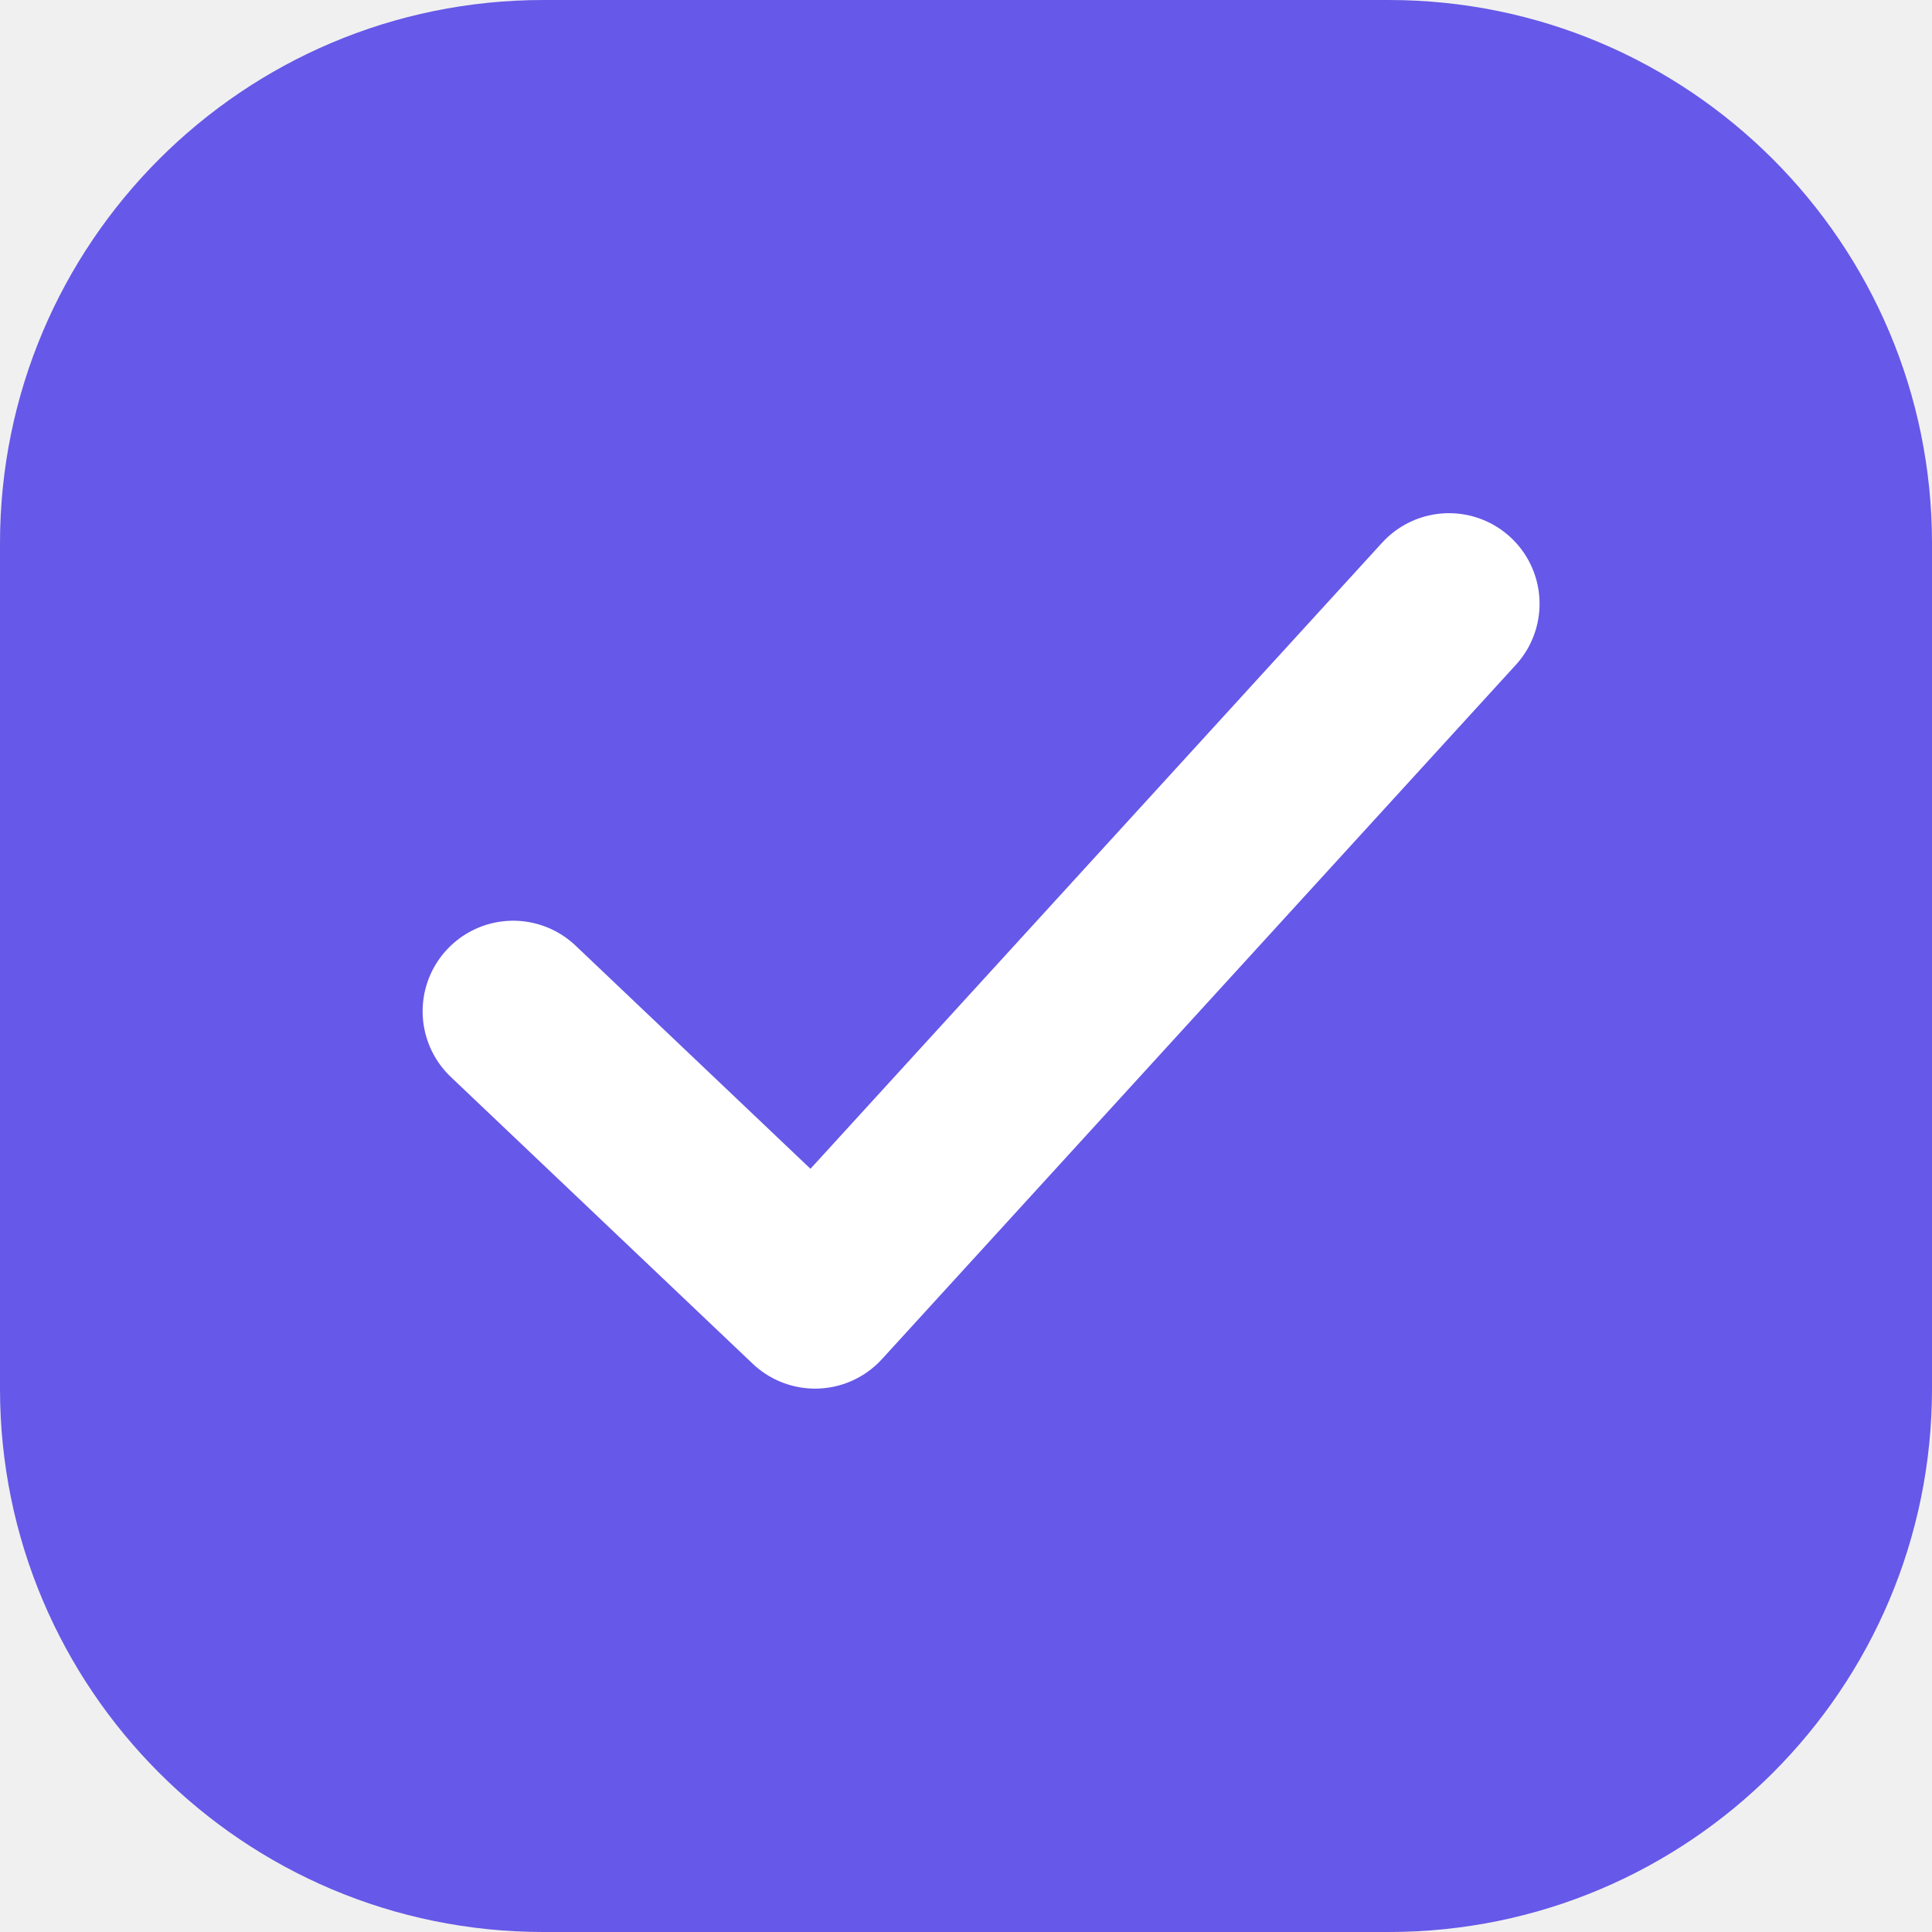
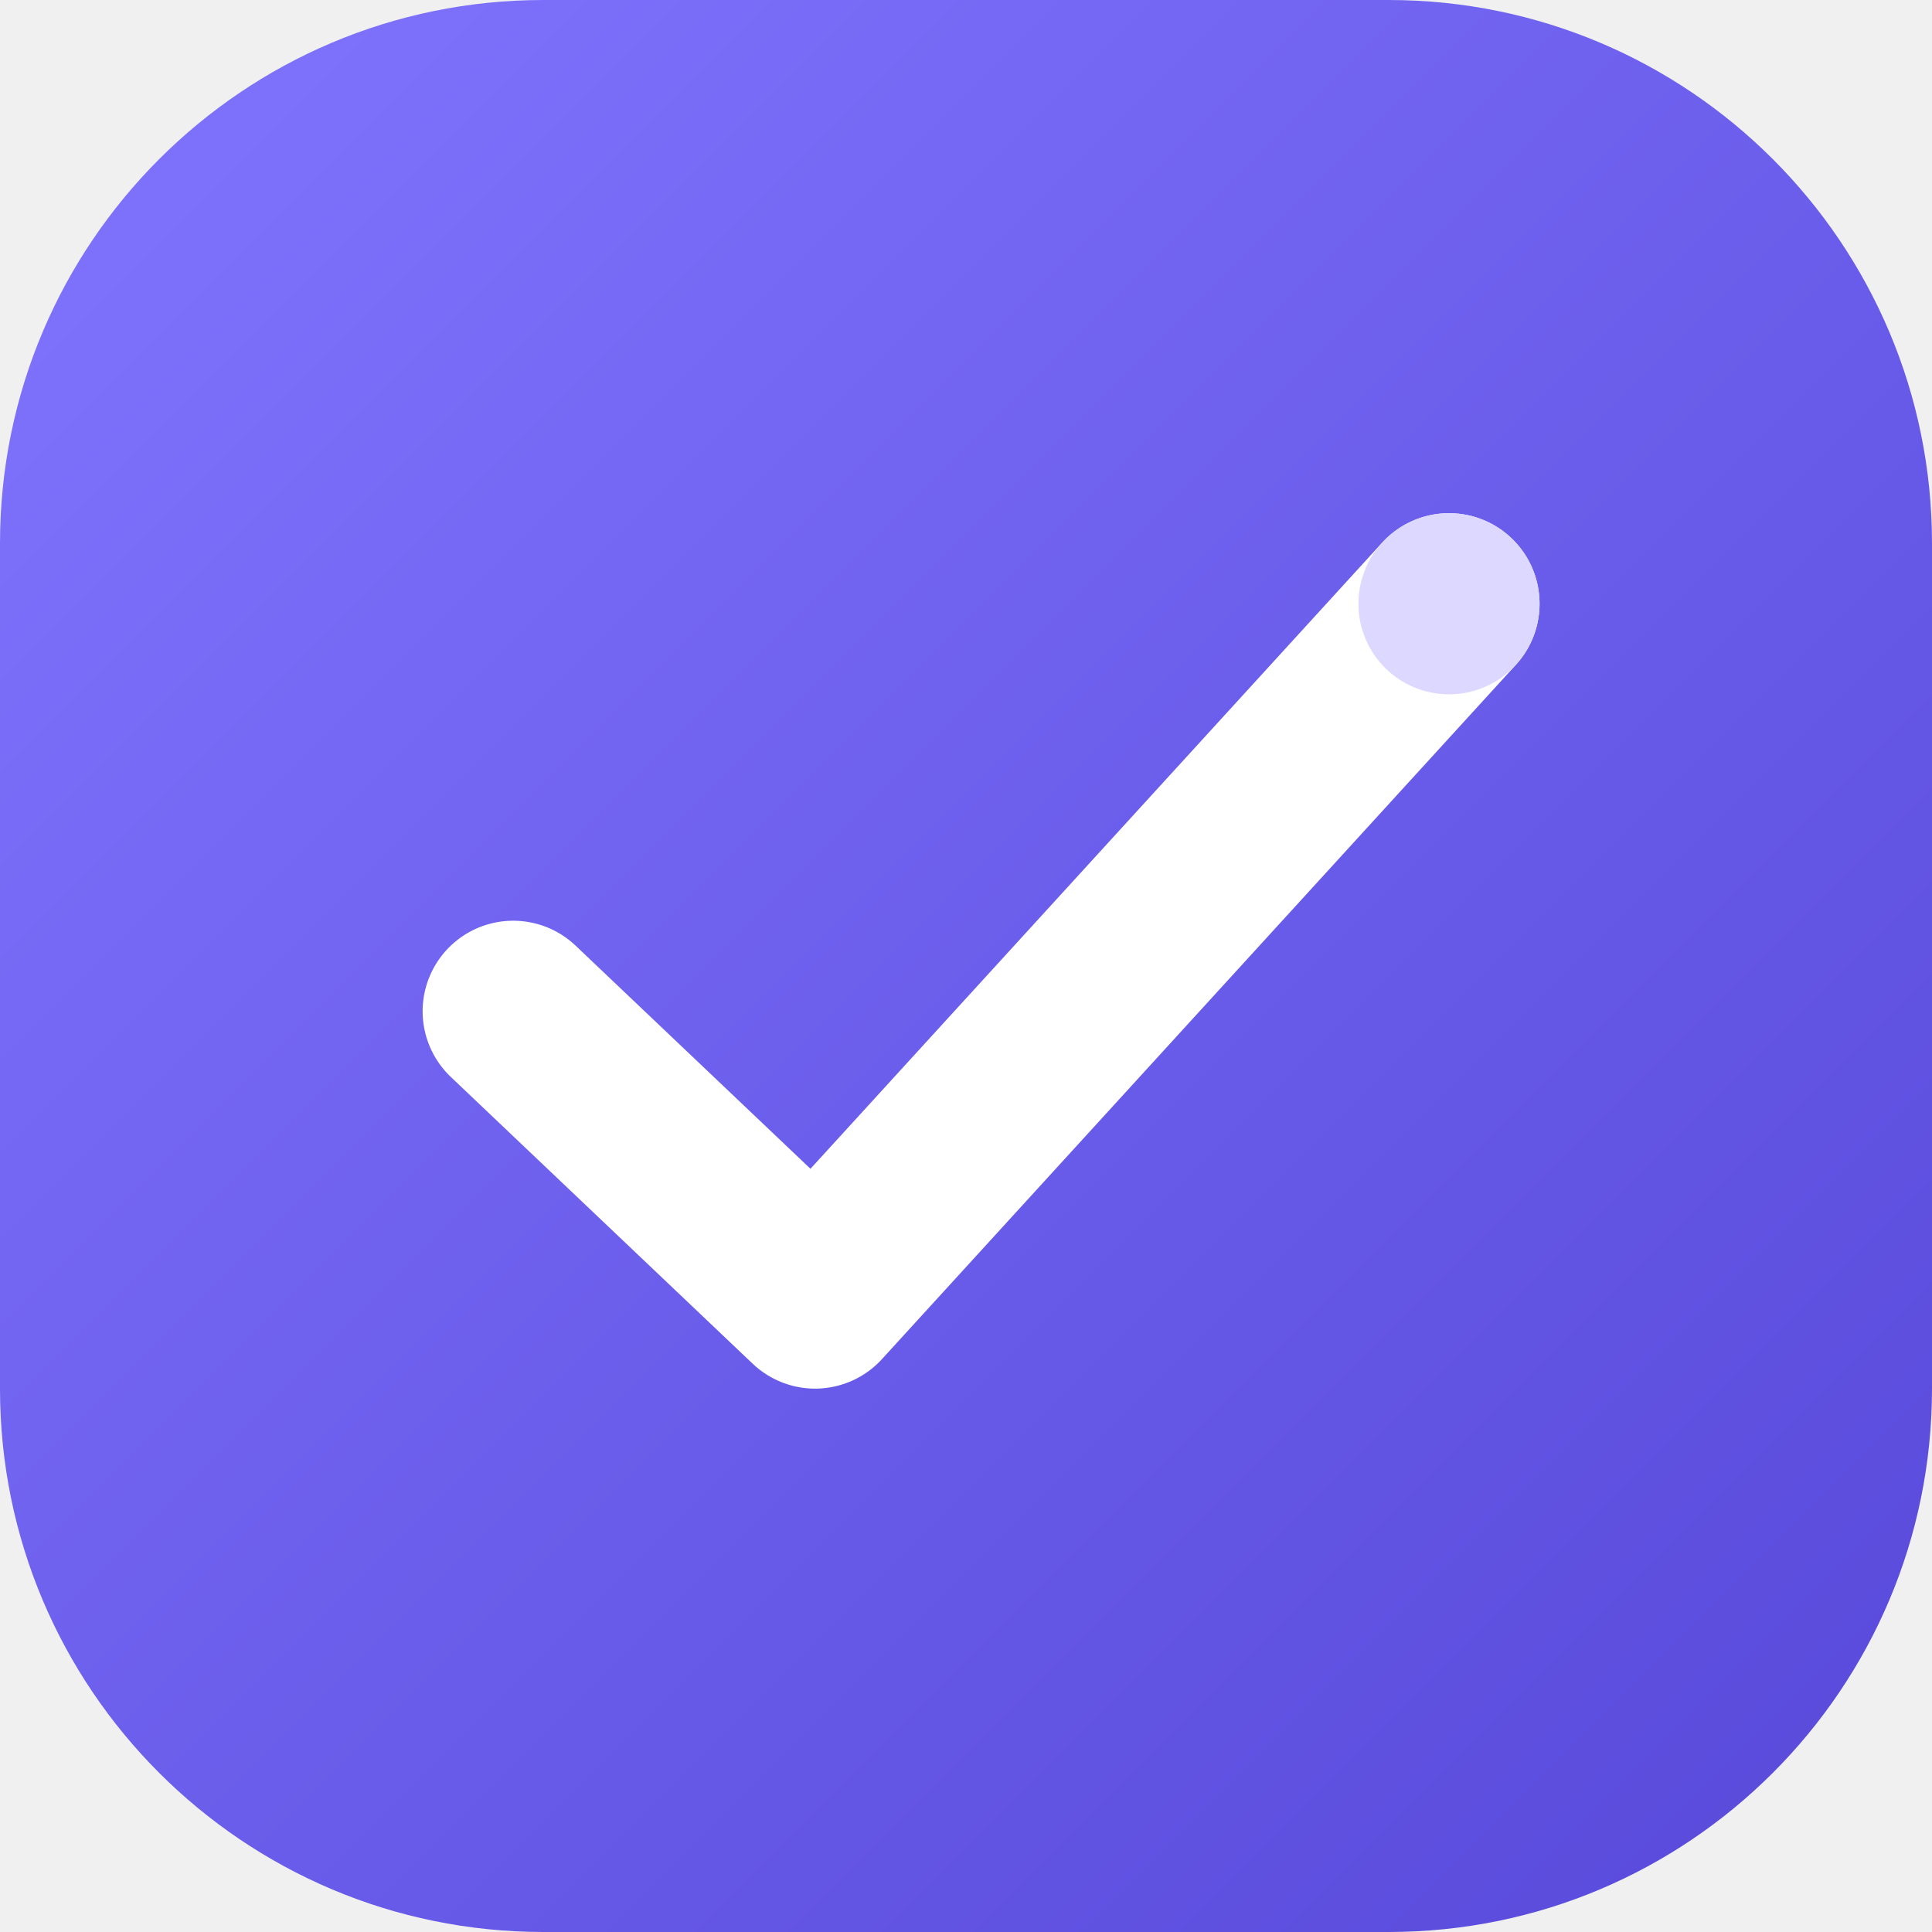
<svg xmlns="http://www.w3.org/2000/svg" viewBox="0 0 64 64">
-   <rect width="64" height="64" rx="18" fill="#6658e8" />
-   <path d="M17 33.5 27 43l21-23" fill="none" stroke="#fff" stroke-width="6" stroke-linecap="round" stroke-linejoin="round" />
+   <defs>
+     <linearGradient id="brand" x1="0" y1="0" x2="1" y2="1">
+       <stop offset="0" stop-color="#8175ff" />
+       <stop offset="1" stop-color="#5748d9" />
+     </linearGradient>
+   </defs>
+   <rect width="64" height="64" rx="18" fill="url(#brand)" />
+   <path d="M17 33.5 27 43 48 20" fill="none" stroke="#fff" stroke-width="6" stroke-linecap="round" stroke-linejoin="round" />
+   <circle cx="48" cy="20" r="3" fill="#dcd8ff" />
</svg>
